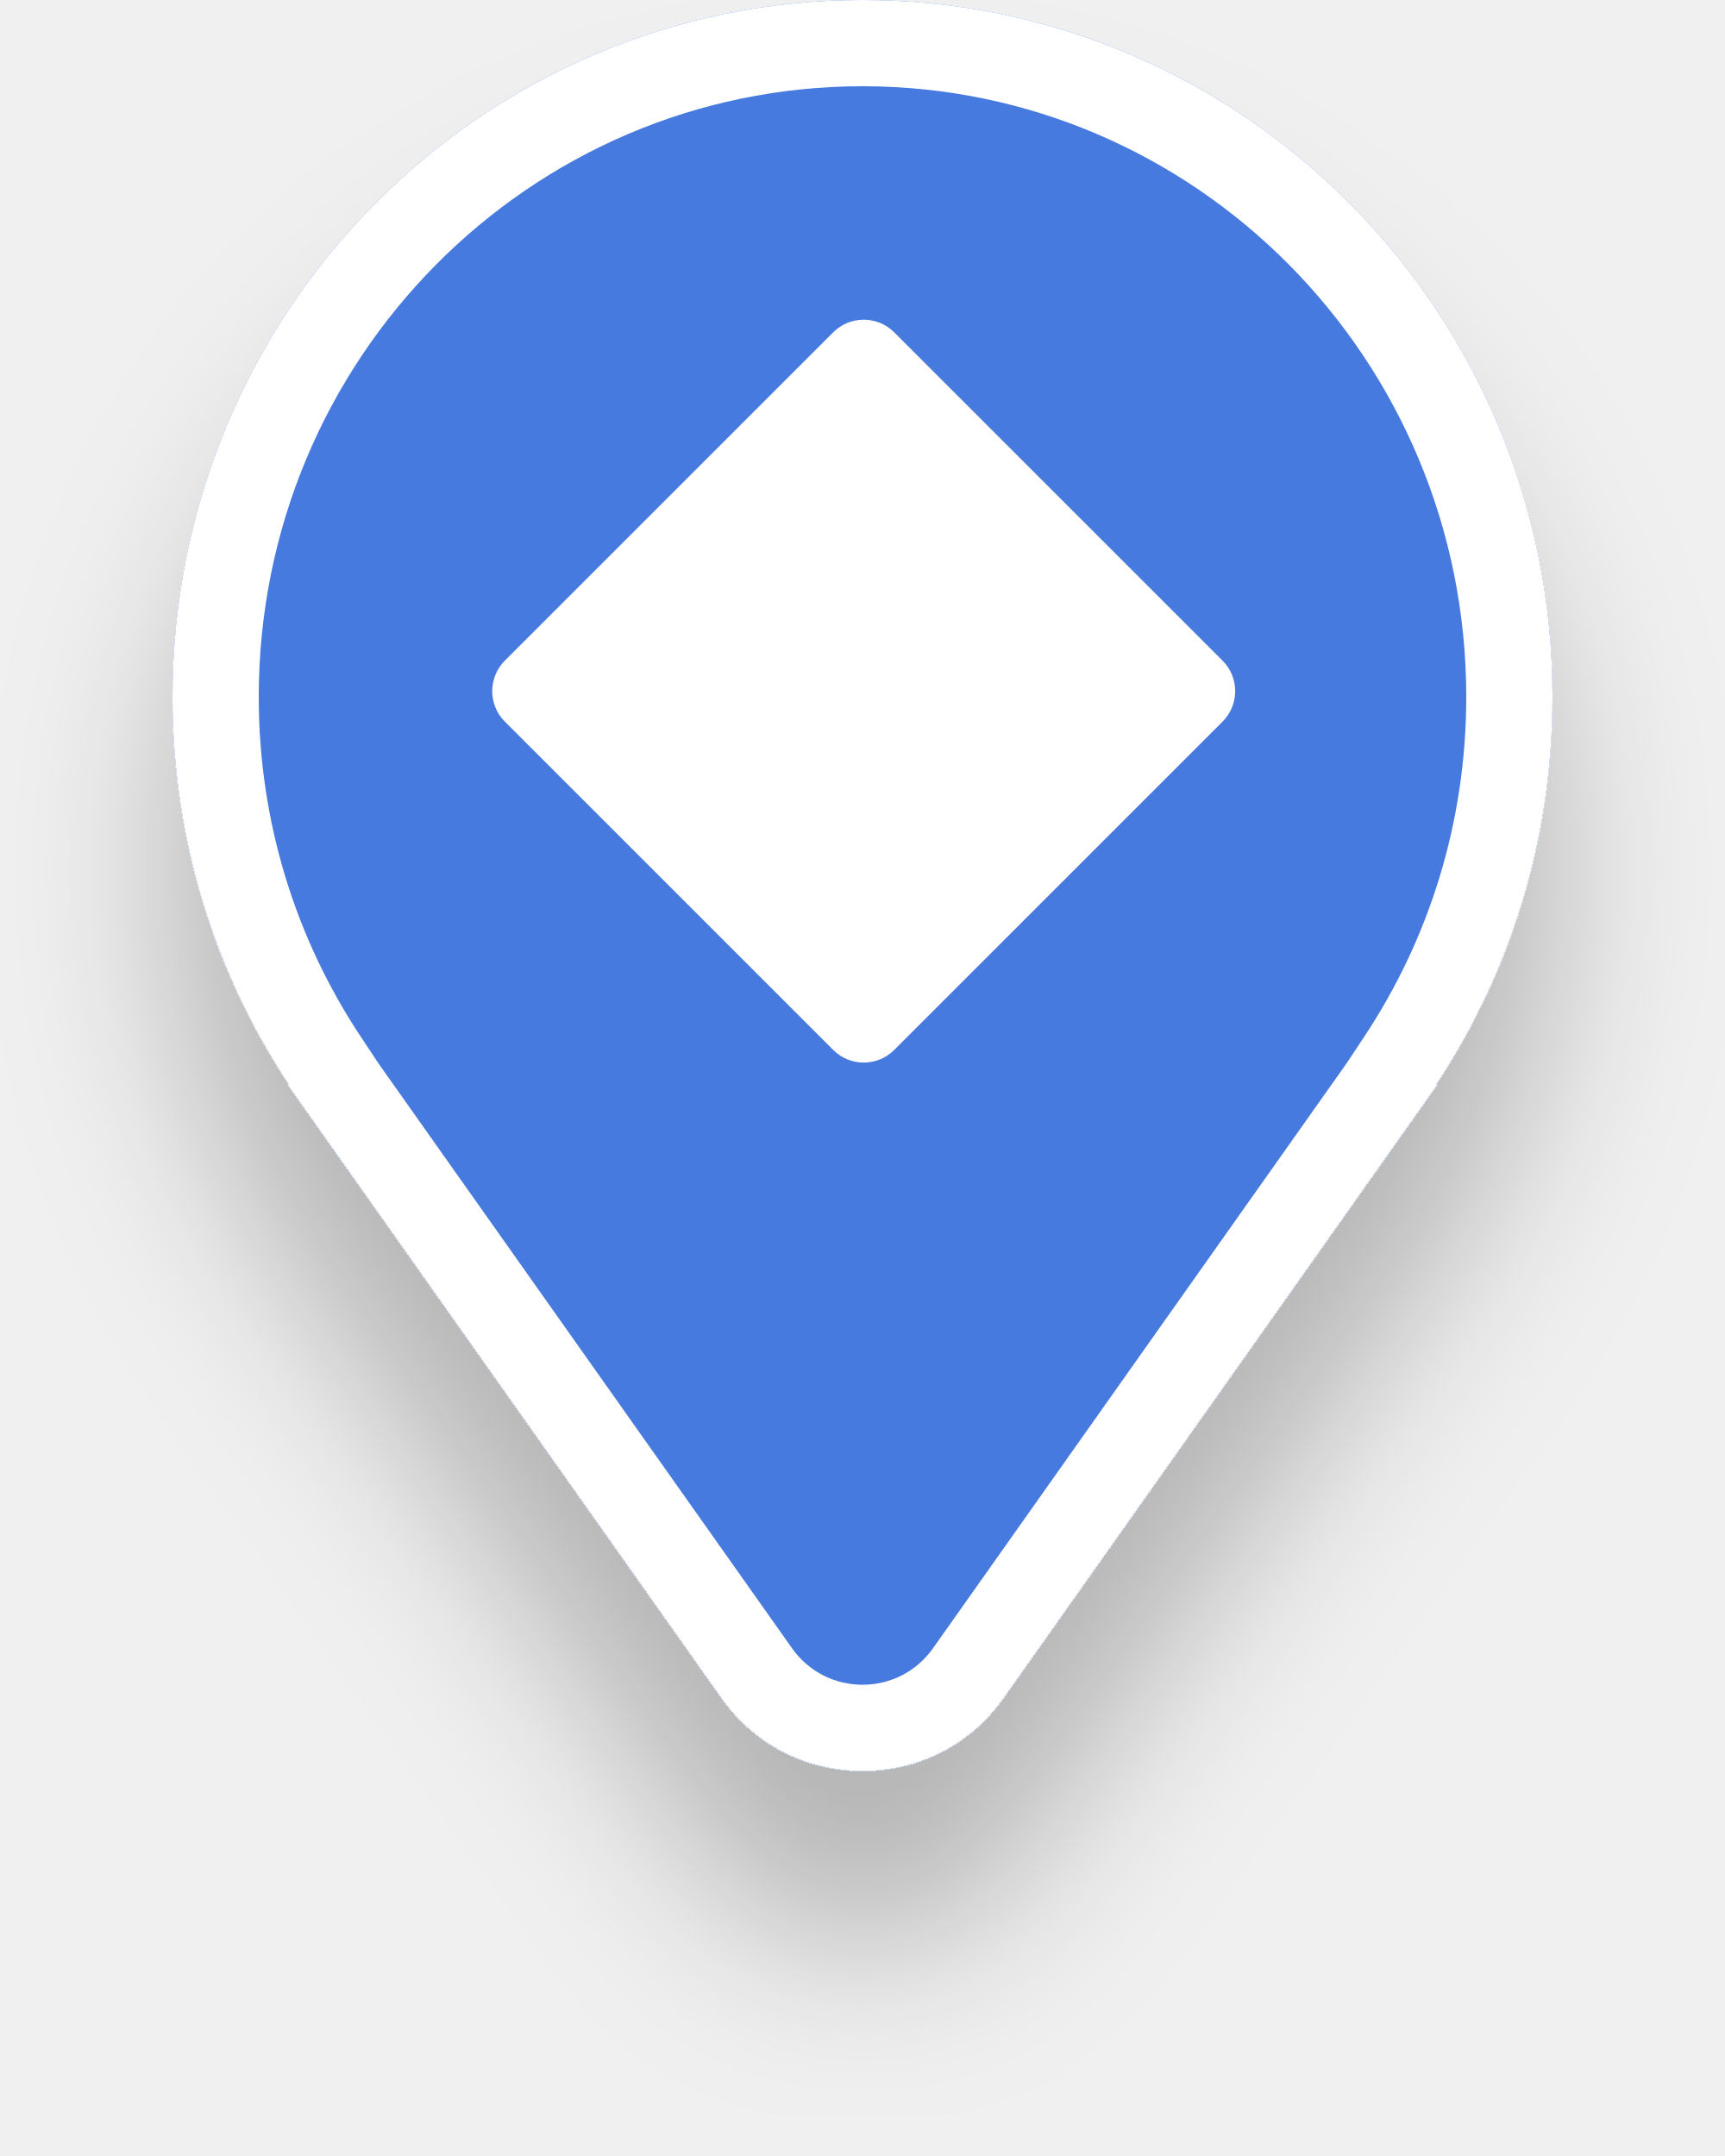
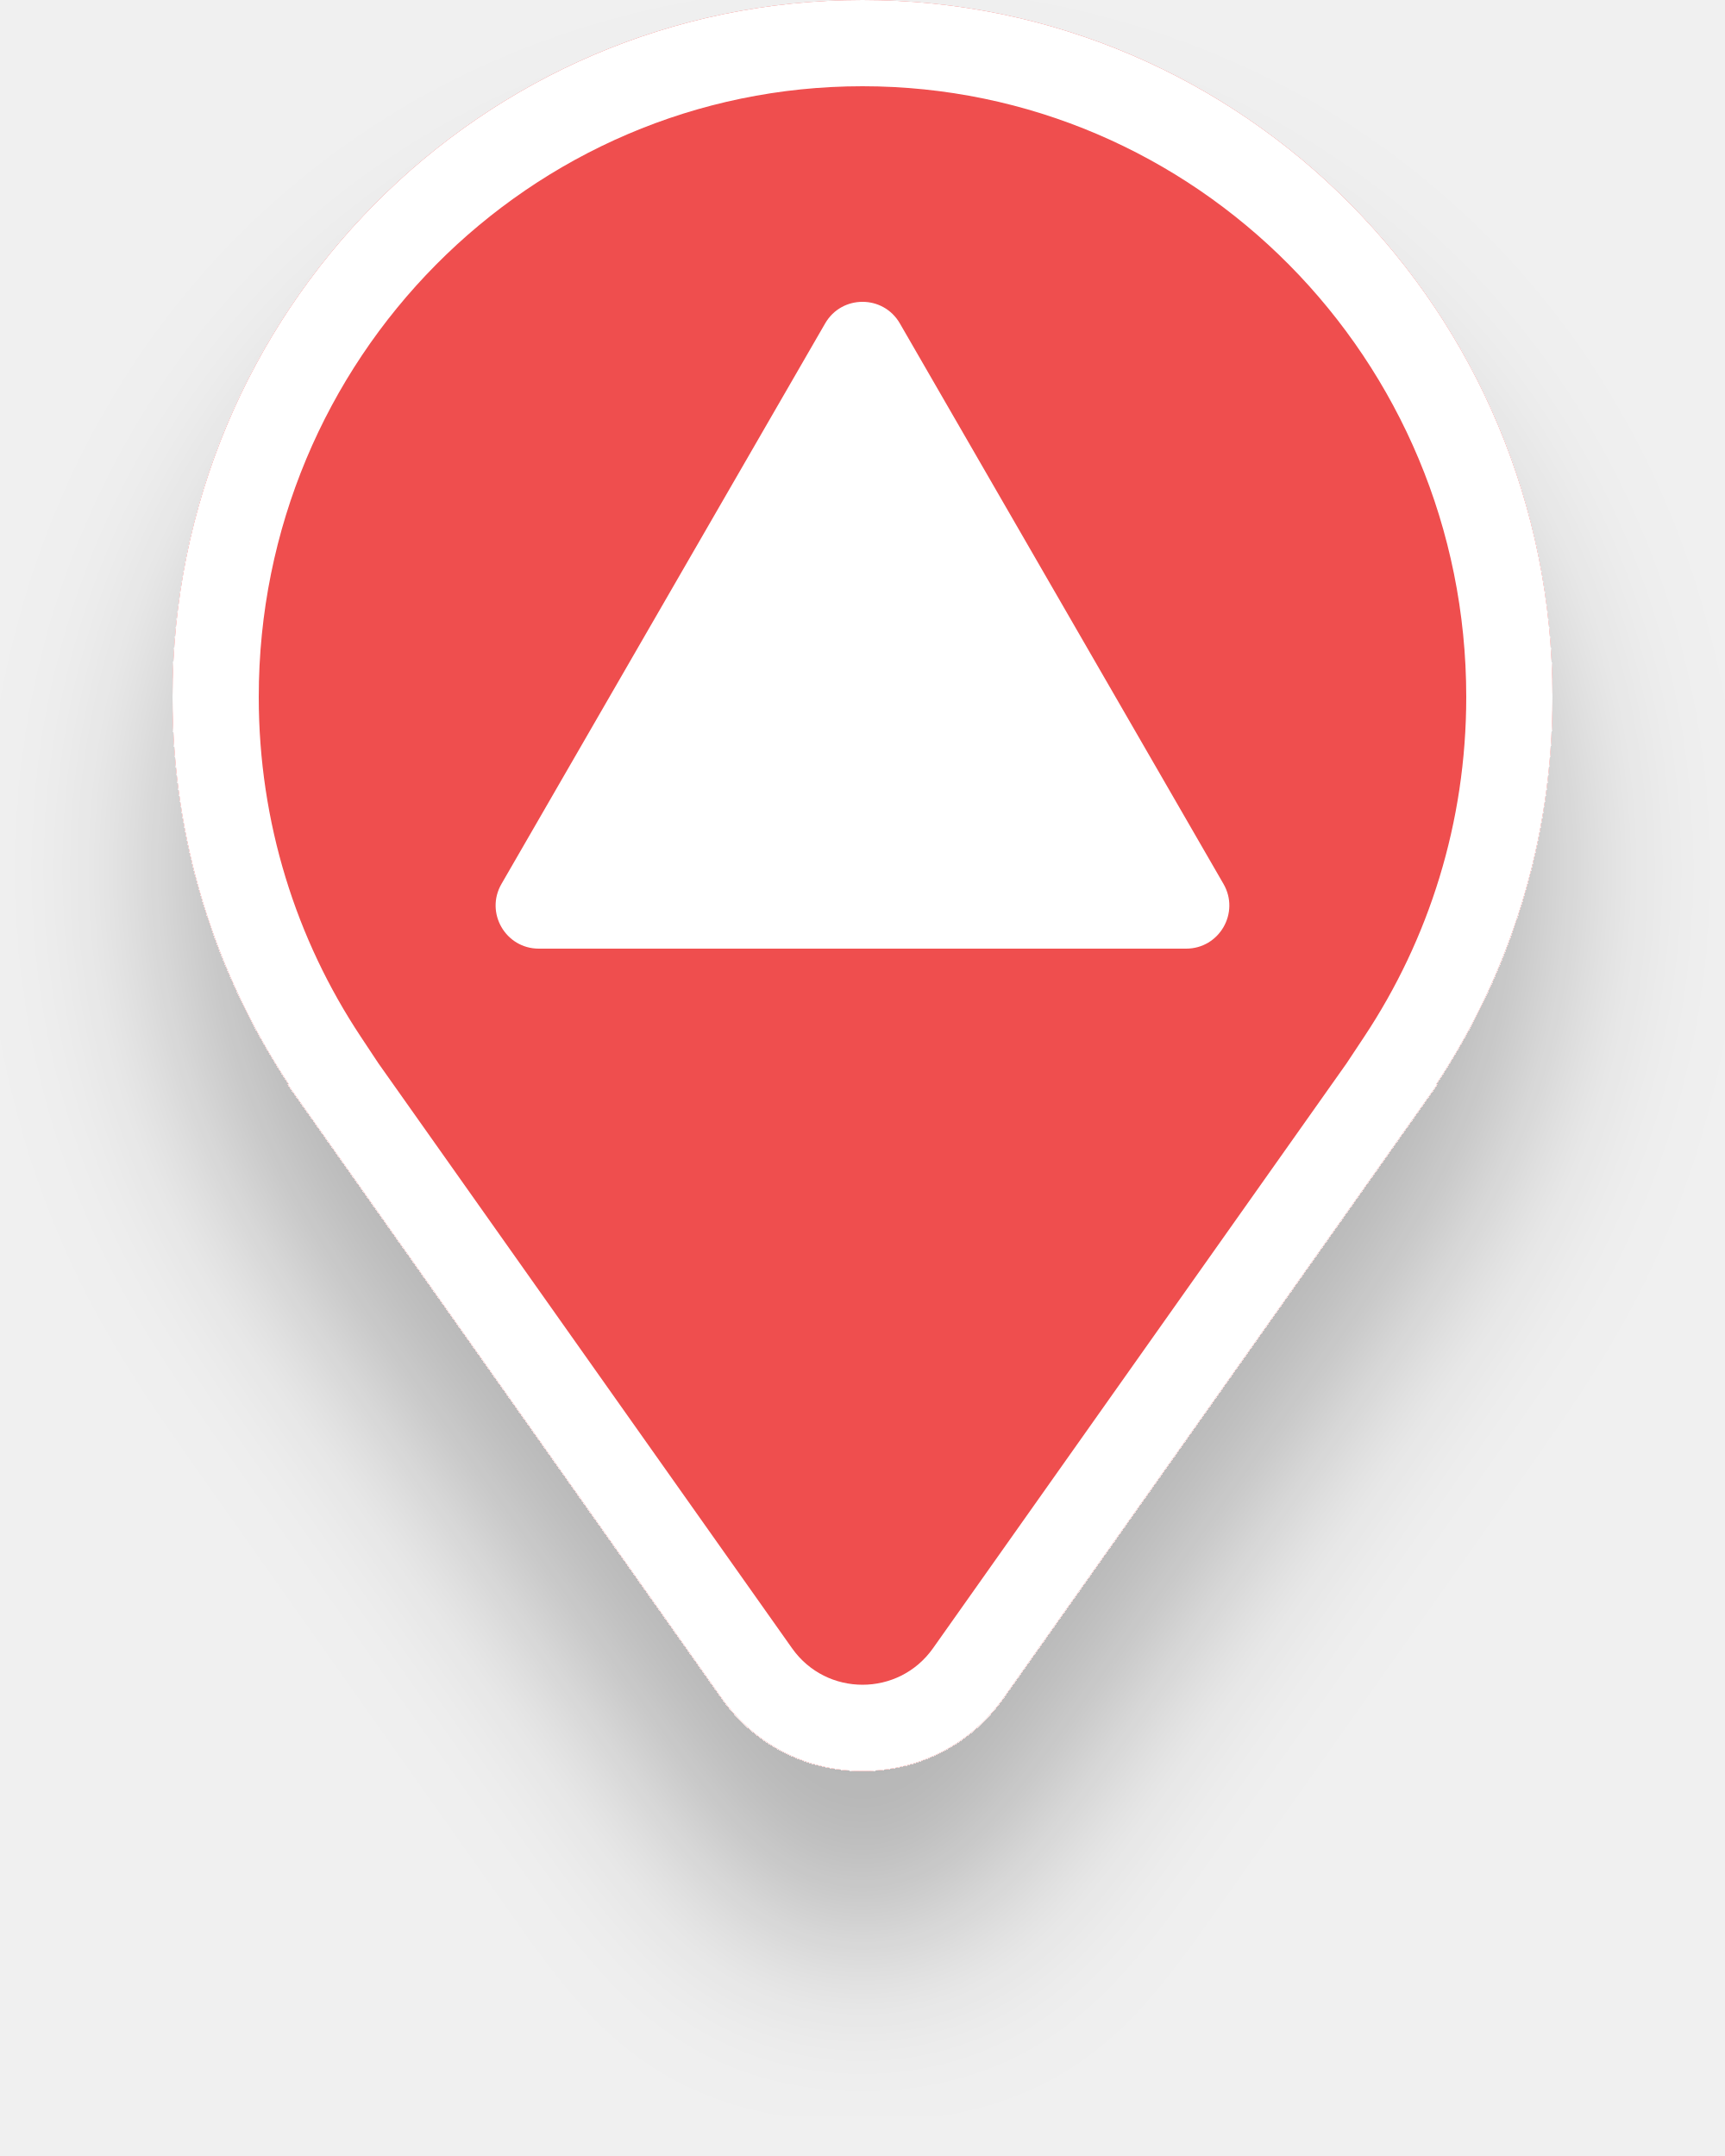
<svg xmlns="http://www.w3.org/2000/svg" width="40" height="50" viewBox="0 0 40 50" fill="none">
-   <g filter="url(#filter0_d_89_418)">
-     <mask id="path-1-inside-1_89_418" fill="white">
+   <g filter="url(#filter0_d_89_417)">
+     <mask id="path-1-inside-1_89_417" fill="white">
      <path d="M20 0C28.837 0 36 7.236 36 16.163C36 19.486 35.007 22.574 33.305 25.143H33.333L23.267 39.381C21.673 41.635 18.328 41.635 16.734 39.381L6.667 25.143H6.695C4.993 22.574 4 19.486 4 16.163C4 7.236 11.164 0 20 0Z" />
    </mask>
-     <path d="M20 0C28.837 0 36 7.236 36 16.163C36 19.486 35.007 22.574 33.305 25.143H33.333L23.267 39.381C21.673 41.635 18.328 41.635 16.734 39.381L6.667 25.143H6.695C4.993 22.574 4 19.486 4 16.163C4 7.236 11.164 0 20 0Z" fill="#477ADE" />
-     <path d="M36 16.163H38V16.163L36 16.163ZM33.305 25.143L31.637 24.038L29.58 27.143H33.305V25.143ZM33.333 25.143L34.966 26.297L37.196 23.143H33.333V25.143ZM23.267 39.381L24.9 40.535L24.9 40.535L23.267 39.381ZM16.734 39.381L15.101 40.535L15.101 40.536L16.734 39.381ZM6.667 25.143V23.143H2.803L5.034 26.297L6.667 25.143ZM6.695 25.143V27.143H10.42L8.363 24.038L6.695 25.143ZM4 16.163L2 16.163V16.163H4ZM20 0V2C27.713 2 34 8.322 34 16.163L36 16.163L38 16.163C38 6.151 29.96 -2 20 -2V0ZM36 16.163H34C34 19.082 33.129 21.788 31.637 24.038L33.305 25.143L34.972 26.247C36.885 23.361 38 19.89 38 16.163H36ZM33.305 25.143V27.143H33.333V25.143V23.143H33.305V25.143ZM33.333 25.143L31.7 23.988L21.634 38.226L23.267 39.381L24.9 40.535L34.966 26.297L33.333 25.143ZM23.267 39.381L21.634 38.226C20.837 39.353 19.164 39.353 18.367 38.226L16.734 39.381L15.101 40.536C17.492 43.917 22.509 43.917 24.9 40.535L23.267 39.381ZM16.734 39.381L18.367 38.226L8.3 23.988L6.667 25.143L5.034 26.297L15.101 40.535L16.734 39.381ZM6.667 25.143V27.143H6.695V25.143V23.143H6.667V25.143ZM6.695 25.143L8.363 24.038C6.871 21.788 6 19.082 6 16.163H4H2C2 19.89 3.115 23.361 5.028 26.247L6.695 25.143ZM4 16.163L6 16.163C6 8.322 12.287 2 20 2V0V-2C10.04 -2 2 6.151 2 16.163L4 16.163Z" fill="white" mask="url(#path-1-inside-1_89_418)" />
+     <path d="M20 0C28.837 0 36 7.236 36 16.163C36 19.486 35.007 22.574 33.305 25.143H33.333L23.267 39.381C21.673 41.635 18.328 41.635 16.734 39.381L6.667 25.143H6.695C4.993 22.574 4 19.486 4 16.163C4 7.236 11.164 0 20 0Z" fill="#EF4E4E" />
+     <path d="M36 16.163H38V16.163L36 16.163ZM33.305 25.143L31.637 24.038L29.58 27.143H33.305V25.143ZM33.333 25.143L34.966 26.297L37.196 23.143H33.333V25.143ZM23.267 39.381L24.9 40.535L24.9 40.535L23.267 39.381ZM16.734 39.381L15.101 40.535L15.101 40.536L16.734 39.381ZM6.667 25.143V23.143H2.803L5.034 26.297L6.667 25.143ZM6.695 25.143V27.143H10.42L8.363 24.038L6.695 25.143ZM4 16.163L2 16.163V16.163H4ZM20 0V2C27.713 2 34 8.322 34 16.163L36 16.163L38 16.163C38 6.151 29.96 -2 20 -2V0ZM36 16.163H34C34 19.082 33.129 21.788 31.637 24.038L33.305 25.143L34.972 26.247C36.885 23.361 38 19.89 38 16.163H36ZM33.305 25.143V27.143H33.333V25.143V23.143H33.305V25.143ZM33.333 25.143L31.7 23.988L21.634 38.226L23.267 39.381L24.9 40.535L34.966 26.297L33.333 25.143ZM23.267 39.381L21.634 38.226C20.837 39.353 19.164 39.353 18.367 38.226L16.734 39.381L15.101 40.536C17.492 43.917 22.509 43.917 24.9 40.535L23.267 39.381ZM16.734 39.381L18.367 38.226L8.3 23.988L6.667 25.143L5.034 26.297L15.101 40.535L16.734 39.381ZM6.667 25.143V27.143H6.695V25.143V23.143H6.667V25.143ZM6.695 25.143L8.363 24.038C6.871 21.788 6 19.082 6 16.163H4H2C2 19.89 3.115 23.361 5.028 26.247L6.695 25.143ZM4 16.163L6 16.163C6 8.322 12.287 2 20 2V0V-2C10.04 -2 2 6.151 2 16.163L4 16.163Z" fill="white" mask="url(#path-1-inside-1_89_417)" />
  </g>
-   <rect x="20.028" y="7" width="12.768" height="12.768" rx="1" transform="rotate(45 20.0283 7)" fill="white" />
+   <path d="M19.134 7.5C19.519 6.833 20.481 6.833 20.866 7.5L28.371 20.5C28.756 21.167 28.275 22 27.505 22H12.494C11.724 22 11.243 21.167 11.628 20.5L19.134 7.5Z" fill="white" />
  <defs>
-     <filter id="filter0_d_89_418" x="0" y="0" width="40" height="49.072" filterUnits="userSpaceOnUse" color-interpolation-filters="sRGB">
+     <filter id="filter0_d_89_417" x="0" y="0" width="40" height="49.072" filterUnits="userSpaceOnUse" color-interpolation-filters="sRGB">
      <feFlood flood-opacity="0" result="BackgroundImageFix" />
      <feColorMatrix in="SourceAlpha" type="matrix" values="0 0 0 0 0 0 0 0 0 0 0 0 0 0 0 0 0 0 127 0" result="hardAlpha" />
      <feOffset dy="4" />
      <feGaussianBlur stdDeviation="2" />
      <feComposite in2="hardAlpha" operator="out" />
      <feColorMatrix type="matrix" values="0 0 0 0 0 0 0 0 0 0 0 0 0 0 0 0 0 0 0.25 0" />
-       <feBlend mode="normal" in2="BackgroundImageFix" result="effect1_dropShadow_89_418" />
-       <feBlend mode="normal" in="SourceGraphic" in2="effect1_dropShadow_89_418" result="shape" />
+       <feBlend mode="normal" in2="BackgroundImageFix" result="effect1_dropShadow_89_417" />
+       <feBlend mode="normal" in="SourceGraphic" in2="effect1_dropShadow_89_417" result="shape" />
    </filter>
  </defs>
</svg>
